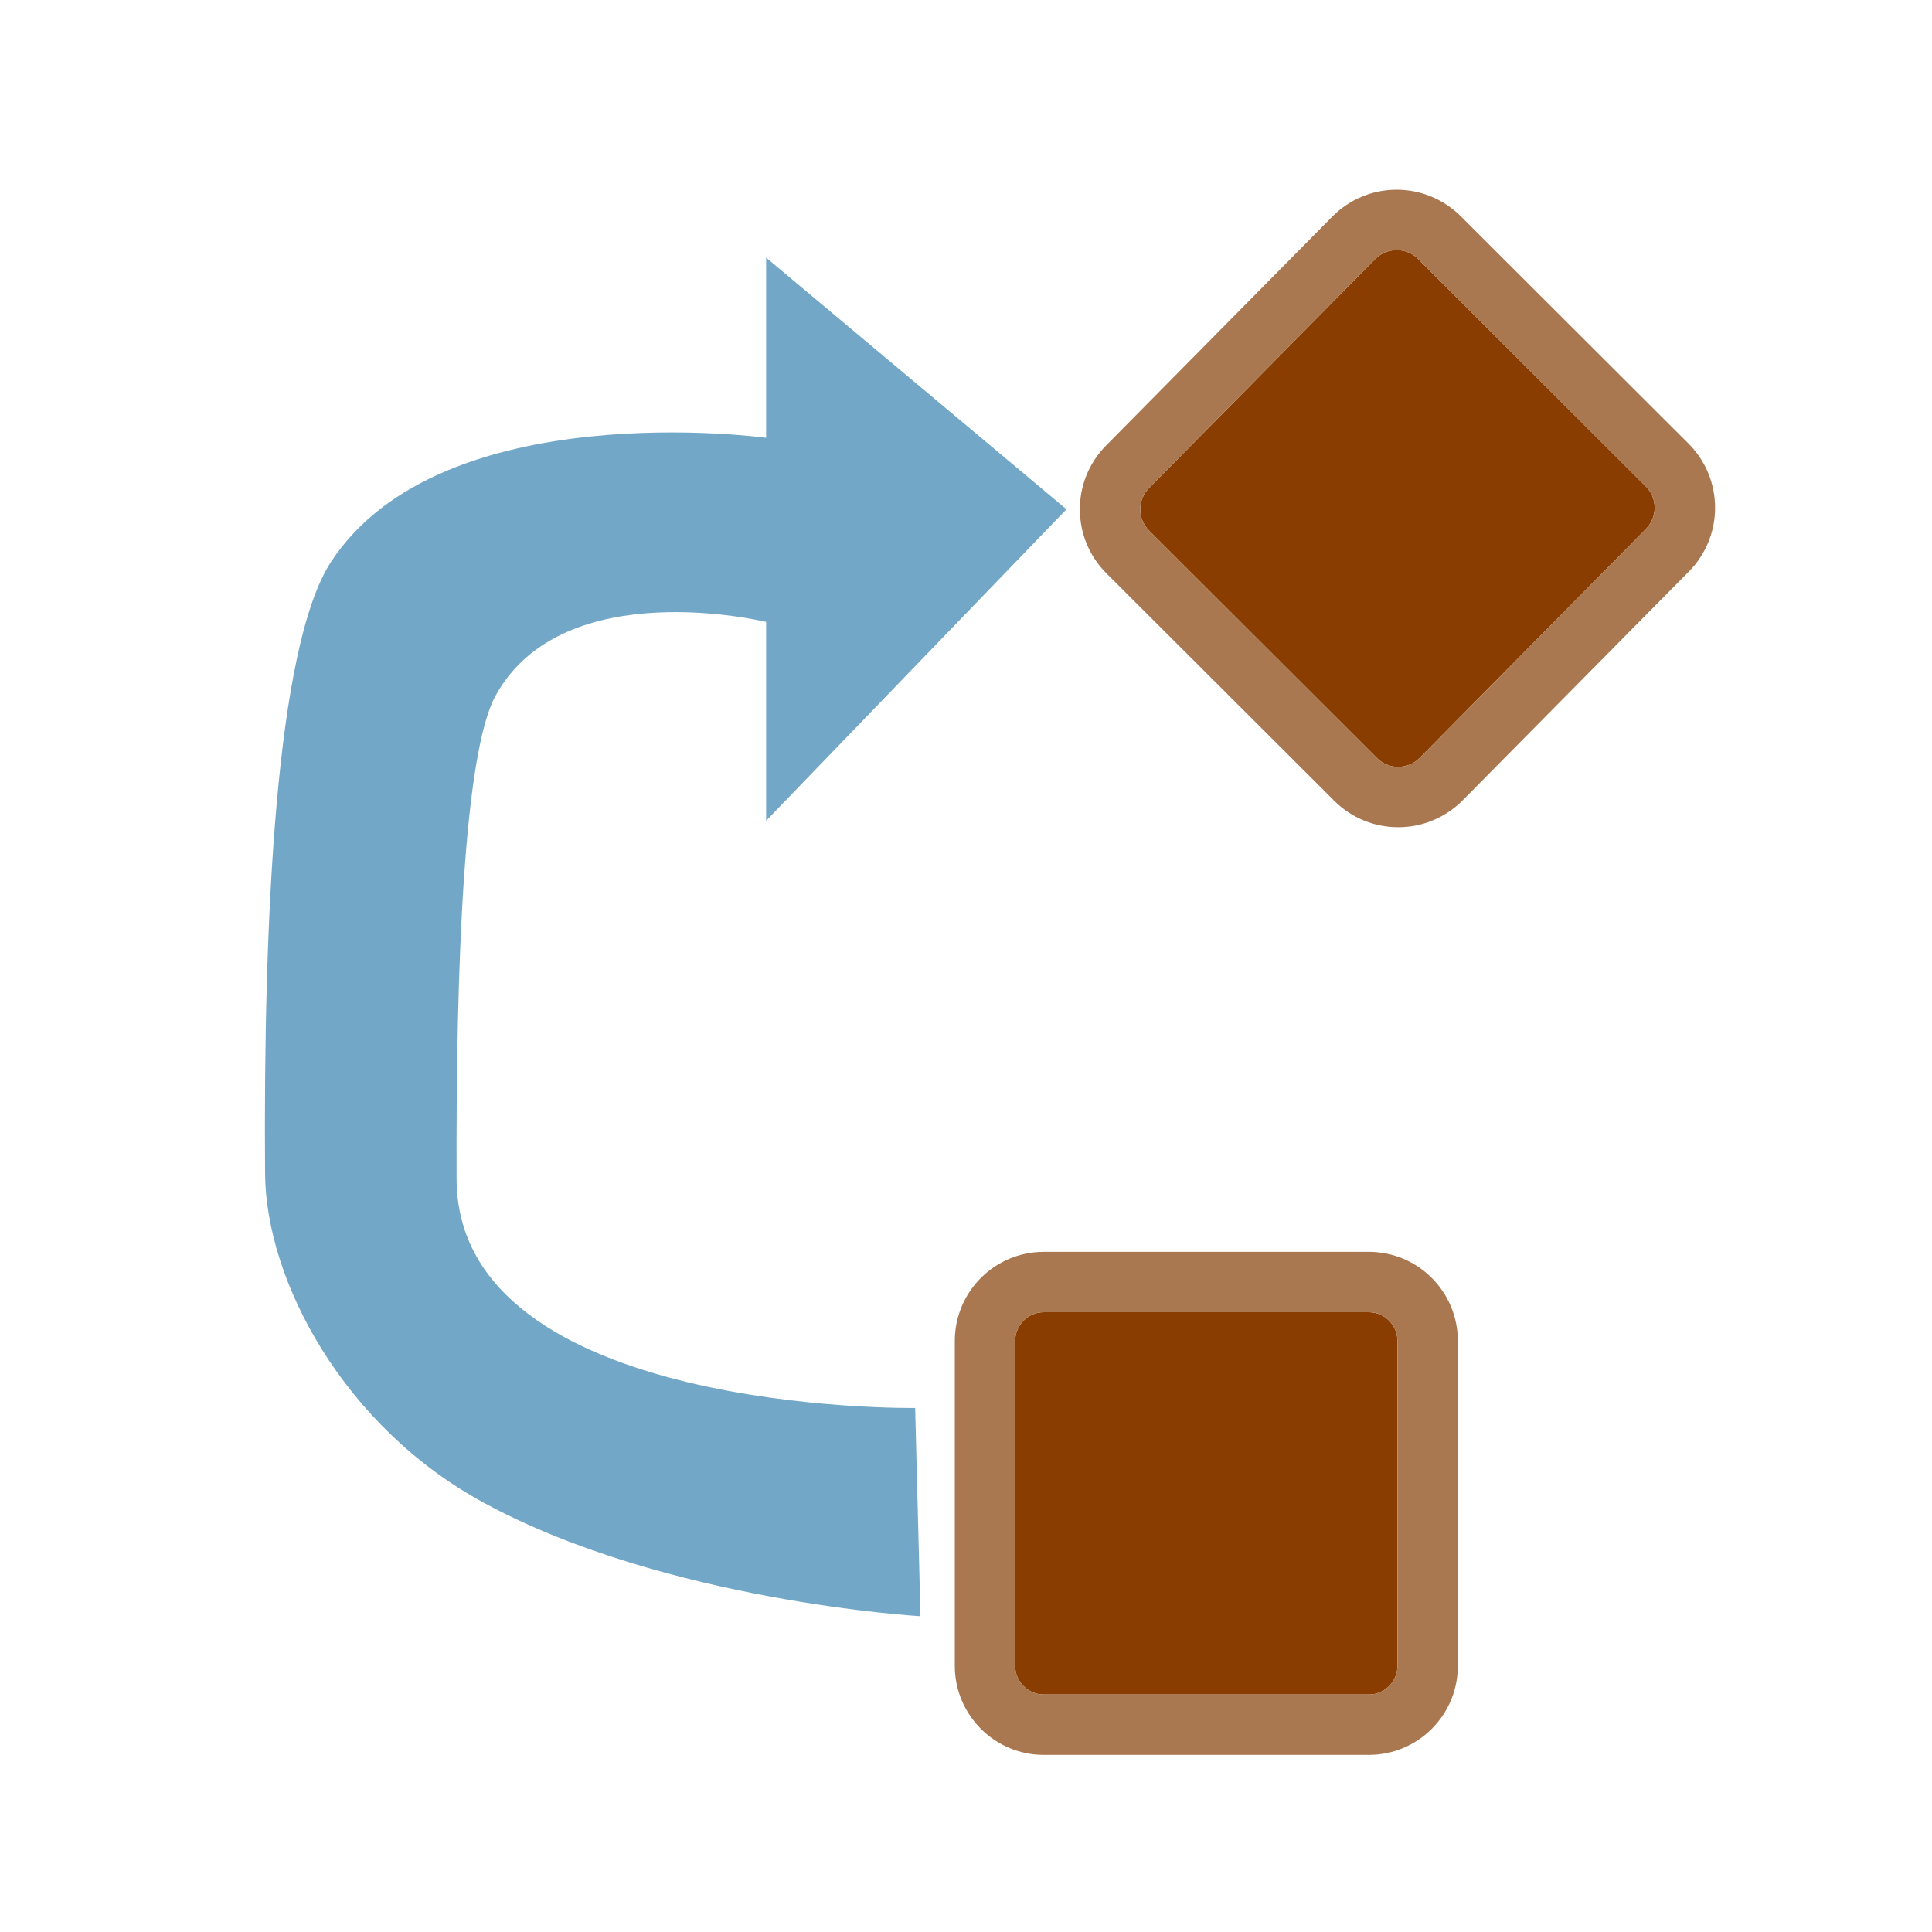
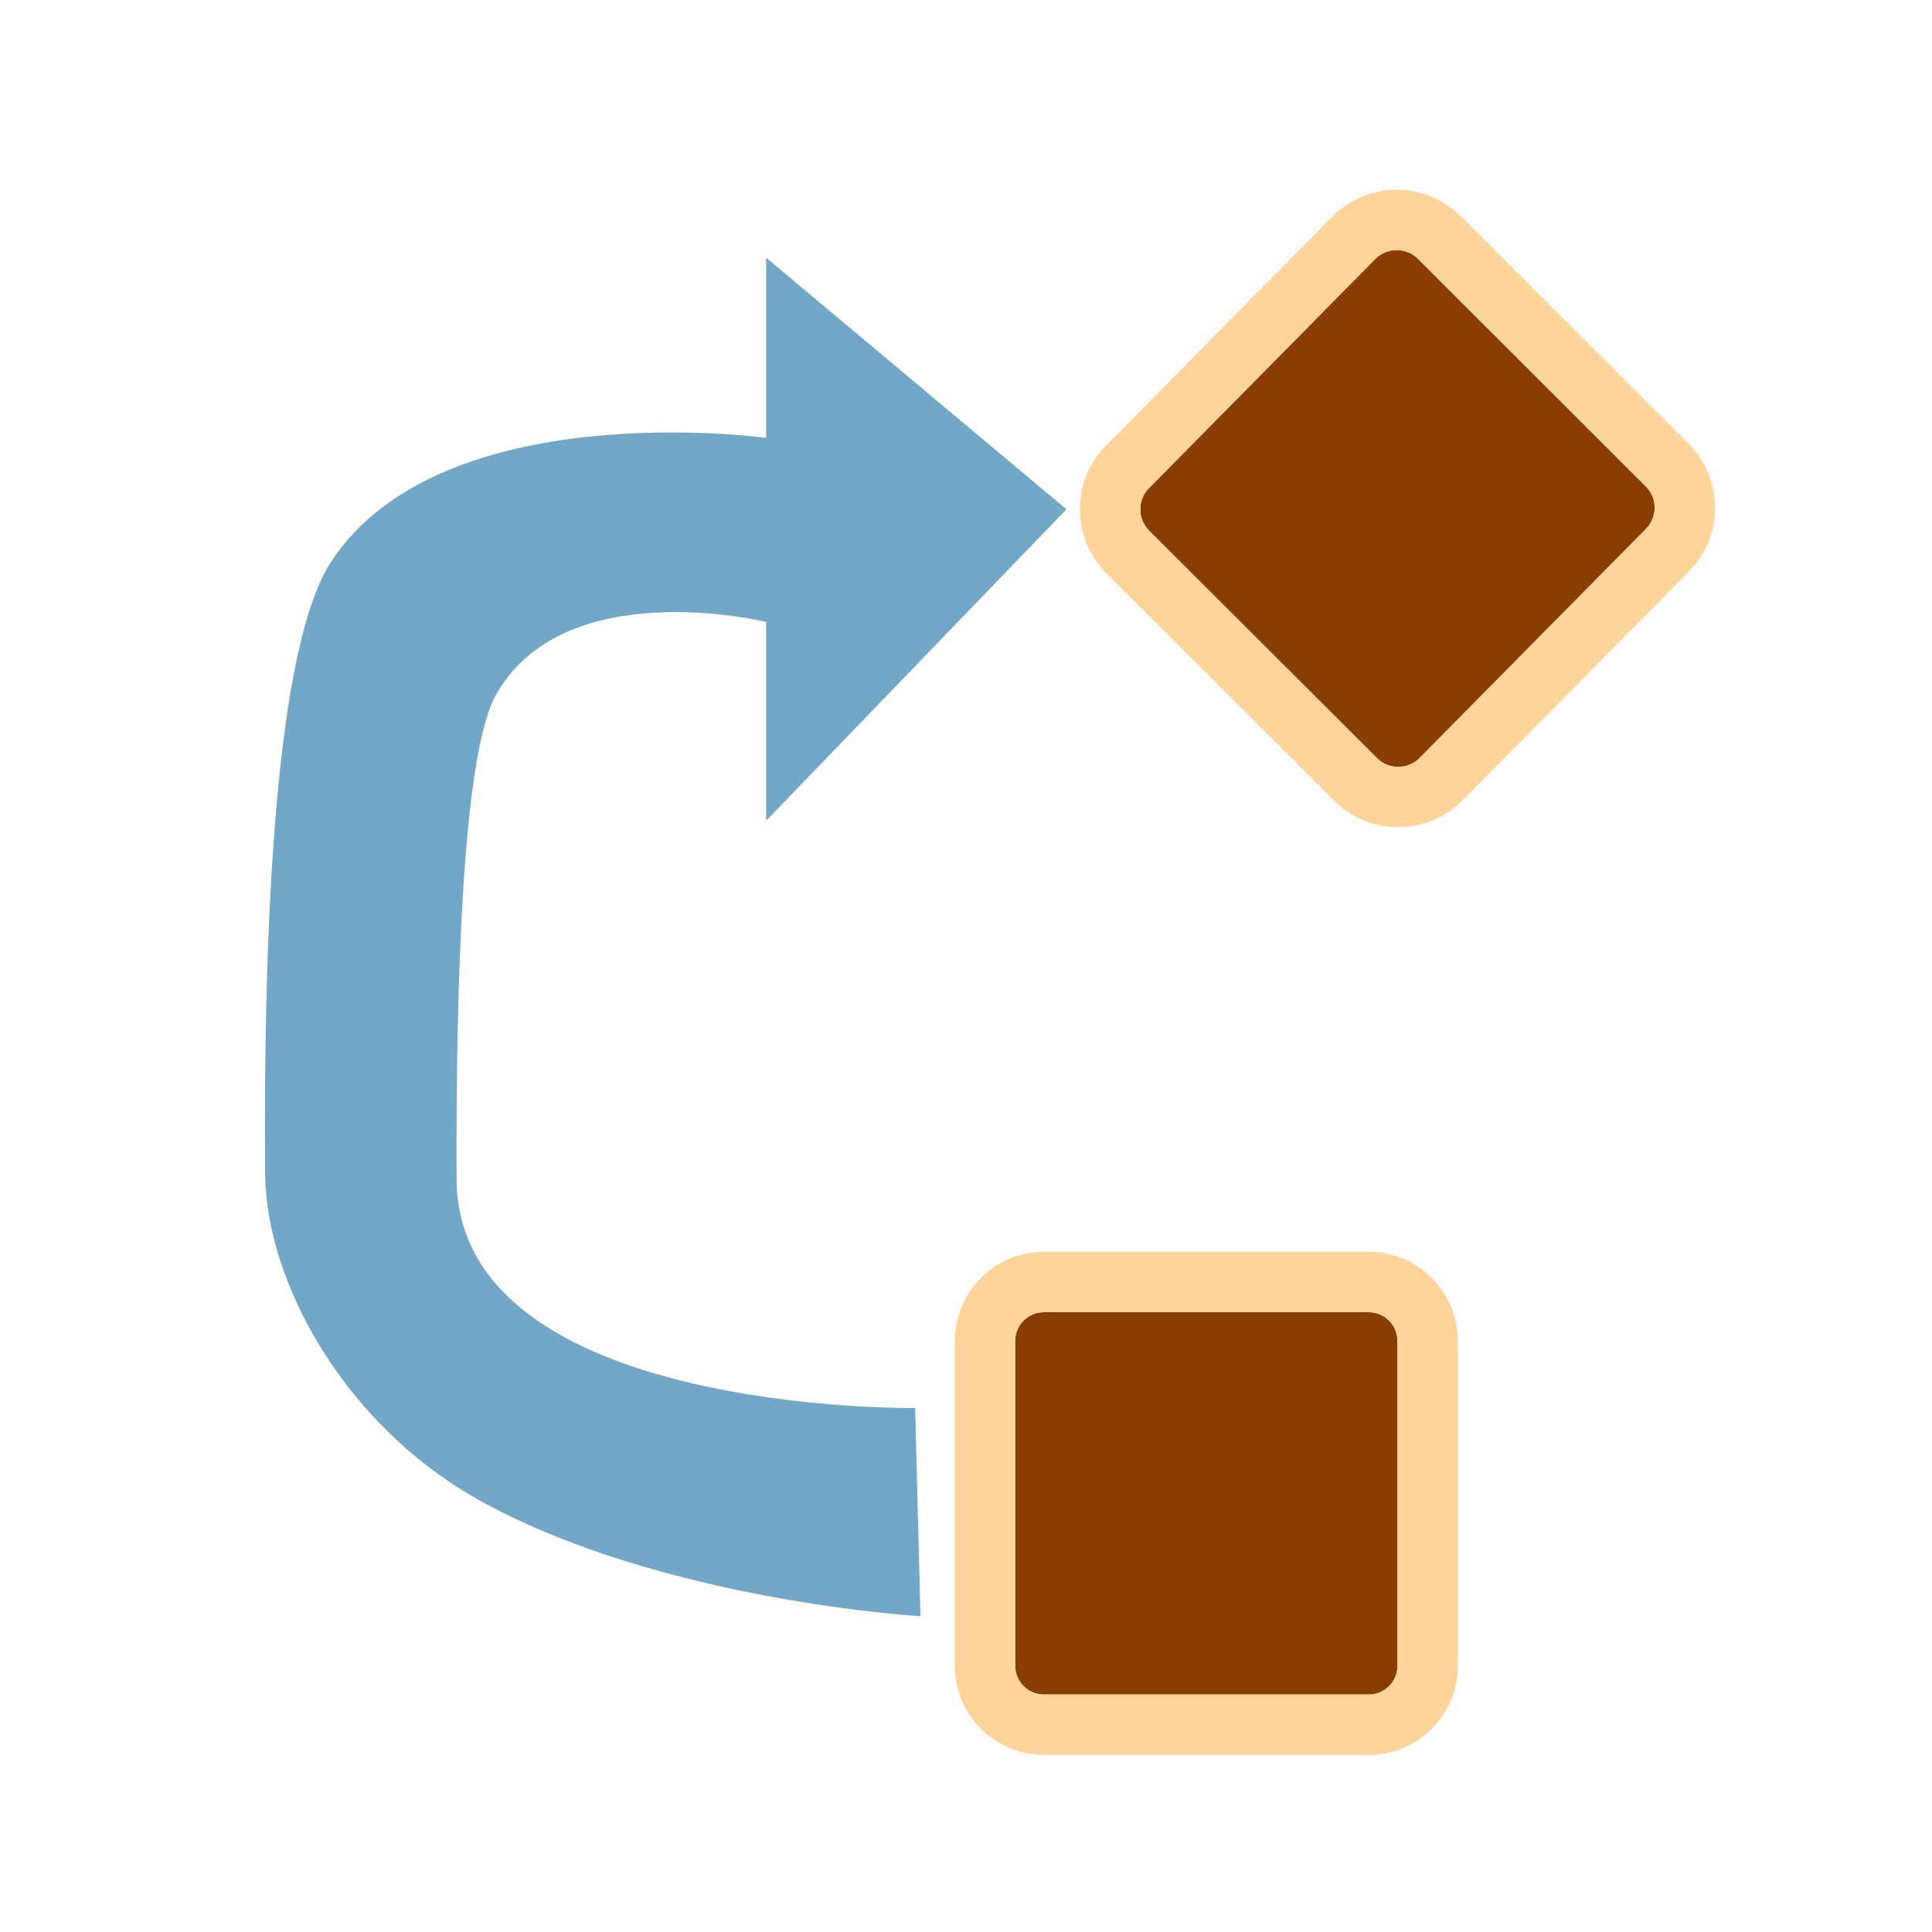
<svg xmlns="http://www.w3.org/2000/svg" width="100%" height="100%" viewBox="0 0 64 64" version="1.1" xml:space="preserve" style="fill-rule:evenodd;clip-rule:evenodd;stroke-linejoin:round;stroke-miterlimit:2;">
  <g id="surface1">
    <path d="M30.492,53.539C30.492,53.539 22.047,53.055 16.02,49.777C11.387,47.258 8.805,42.434 8.781,38.871C8.723,30.535 9.125,21.434 10.965,18.613C14.621,13.02 25.379,14.504 25.379,14.504L25.379,8.535L35.328,16.871L25.379,27.188L25.379,20.602C25.379,20.602 18.676,18.965 16.422,23.035C15.359,24.953 15.102,32.07 15.125,39.051C15.148,46.867 30.316,46.641 30.316,46.641L30.492,53.539Z" style="fill:#73a7c7;fill-rule:nonzero;" />
    <path d="M46.293,44.422C46.293,43.895 45.867,43.469 45.344,43.469L34.578,43.469C34.055,43.469 33.629,43.895 33.629,44.422L33.629,55.184C33.629,55.707 34.055,56.133 34.578,56.133L45.344,56.133C45.867,56.133 46.293,55.707 46.293,55.184L46.293,44.422Z" style="fill:#893d00;" />
-     <path d="M48.293,44.422L48.293,55.184C48.293,56.813 46.973,58.133 45.344,58.133L34.578,58.133C32.949,58.133 31.629,56.813 31.629,55.184L31.629,44.422C31.629,42.789 32.949,41.469 34.578,41.469L45.344,41.469C46.973,41.469 48.293,42.789 48.293,44.422ZM46.293,44.422C46.293,43.895 45.867,43.469 45.344,43.469L34.578,43.469C34.055,43.469 33.629,43.895 33.629,44.422L33.629,55.184C33.629,55.707 34.055,56.133 34.578,56.133L45.344,56.133C45.867,56.133 46.293,55.707 46.293,55.184L46.293,44.422Z" style="fill:#aa7850;" />
+     <path d="M48.293,44.422L48.293,55.184C48.293,56.813 46.973,58.133 45.344,58.133L34.578,58.133C32.949,58.133 31.629,56.813 31.629,55.184L31.629,44.422C31.629,42.789 32.949,41.469 34.578,41.469L45.344,41.469C46.973,41.469 48.293,42.789 48.293,44.422ZM46.293,44.422C46.293,43.895 45.867,43.469 45.344,43.469L34.578,43.469C34.055,43.469 33.629,43.895 33.629,44.422L33.629,55.184C33.629,55.707 34.055,56.133 34.578,56.133L45.344,56.133C45.867,56.133 46.293,55.707 46.293,55.184L46.293,44.422Z" style="fill:#ffd49b;" />
    <path d="M54.523,17.523C54.91,17.129 54.91,16.5 54.52,16.113C52.848,14.441 48.652,10.254 46.973,8.574C46.785,8.387 46.531,8.285 46.266,8.285C45.996,8.285 45.742,8.391 45.555,8.582C43.887,10.27 39.723,14.488 38.063,16.168C37.676,16.559 37.676,17.191 38.066,17.578C39.738,19.246 43.934,23.438 45.613,25.113C45.801,25.301 46.055,25.406 46.32,25.402C46.59,25.402 46.844,25.297 47.031,25.105C48.699,23.418 52.863,19.203 54.523,17.523Z" style="fill:#893d00;" />
-     <path d="M55.949,18.93L48.453,26.512C47.891,27.078 47.129,27.402 46.328,27.402C45.531,27.406 44.766,27.094 44.199,26.527L36.652,18.992C35.484,17.828 35.477,15.938 36.637,14.762L44.133,7.176C44.695,6.609 45.457,6.285 46.258,6.285C47.055,6.281 47.82,6.598 48.387,7.16L55.934,14.695C57.102,15.863 57.109,17.754 55.949,18.93ZM54.523,17.523C54.91,17.129 54.91,16.5 54.52,16.113L46.973,8.574C46.785,8.387 46.531,8.285 46.266,8.285C45.996,8.285 45.742,8.391 45.555,8.582L38.063,16.168C37.676,16.559 37.676,17.191 38.066,17.578L45.613,25.113C45.801,25.301 46.055,25.406 46.32,25.402C46.59,25.402 46.844,25.297 47.031,25.105L54.523,17.523Z" style="fill:#aa7850;" />
+     <path d="M55.949,18.93L48.453,26.512C47.891,27.078 47.129,27.402 46.328,27.402C45.531,27.406 44.766,27.094 44.199,26.527L36.652,18.992C35.484,17.828 35.477,15.938 36.637,14.762L44.133,7.176C44.695,6.609 45.457,6.285 46.258,6.285C47.055,6.281 47.82,6.598 48.387,7.16L55.934,14.695C57.102,15.863 57.109,17.754 55.949,18.93ZM54.523,17.523C54.91,17.129 54.91,16.5 54.52,16.113L46.973,8.574C46.785,8.387 46.531,8.285 46.266,8.285C45.996,8.285 45.742,8.391 45.555,8.582L38.063,16.168C37.676,16.559 37.676,17.191 38.066,17.578L45.613,25.113C45.801,25.301 46.055,25.406 46.32,25.402C46.59,25.402 46.844,25.297 47.031,25.105L54.523,17.523Z" style="fill:#ffd49b;" />
  </g>
</svg>
